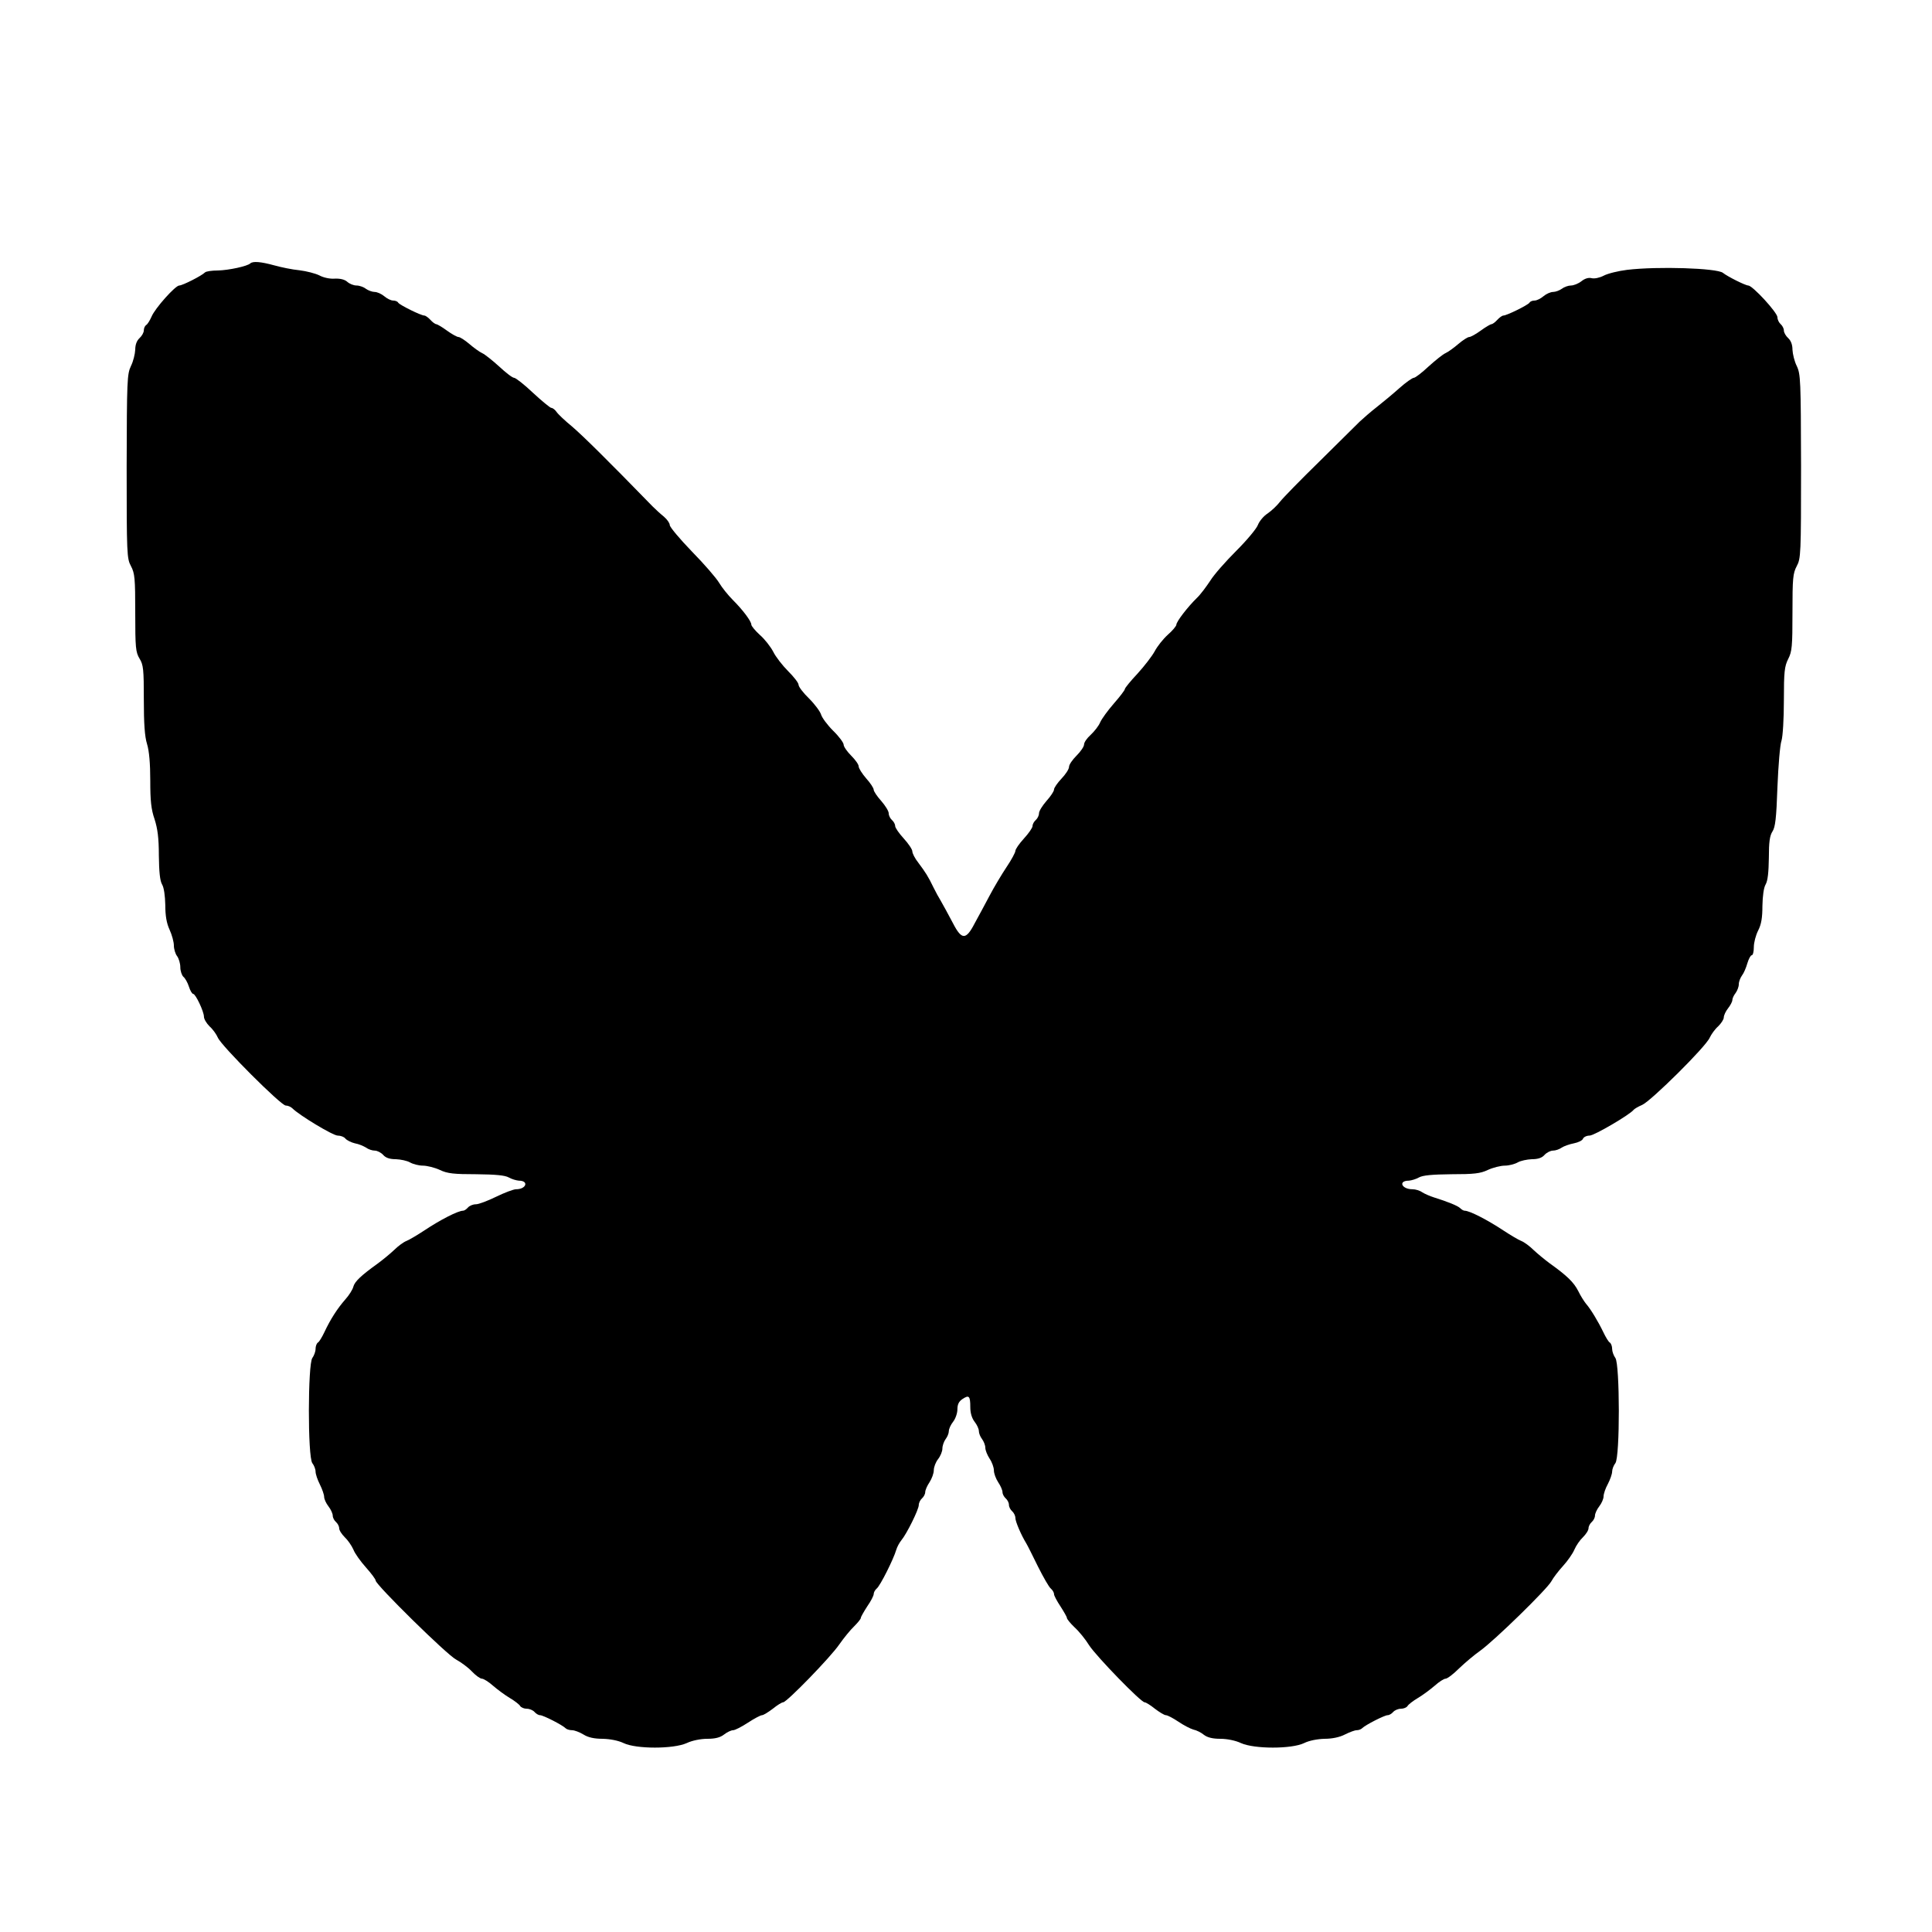
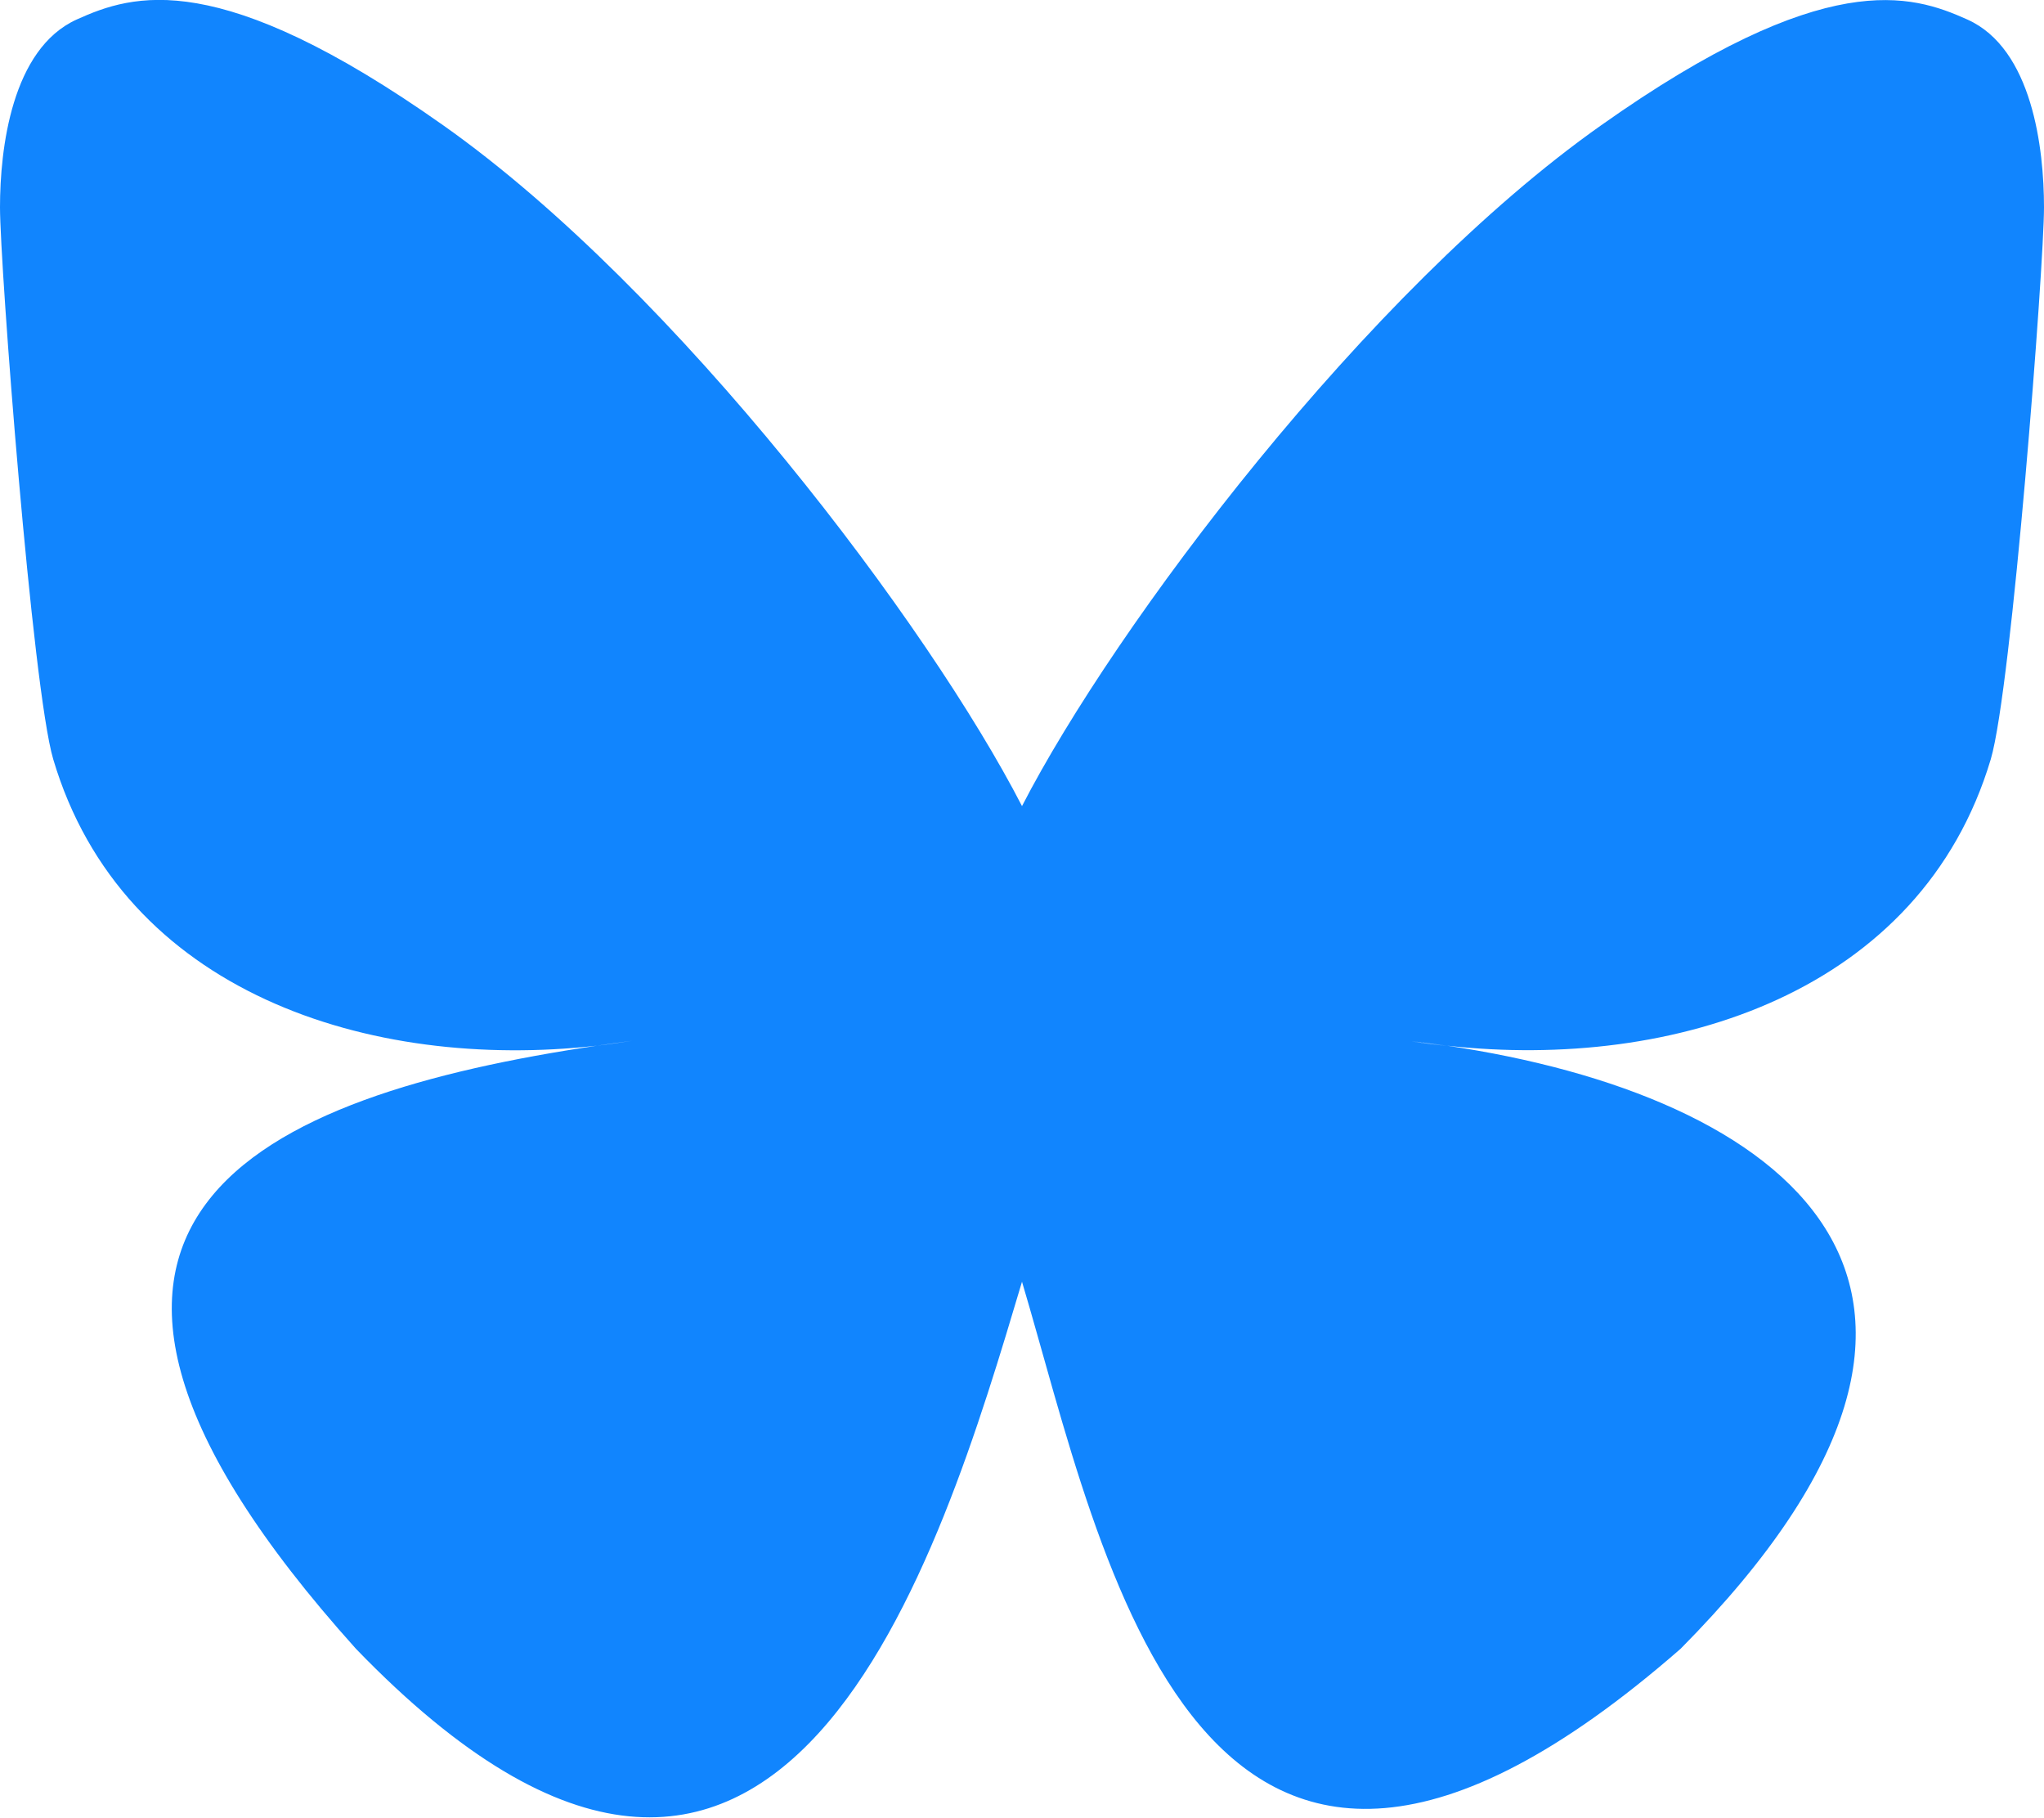
- <svg xmlns="http://www.w3.org/2000/svg" version="1.0" width="900pt" height="900pt" viewBox="0 0 900 900" preserveAspectRatio="xMidYMid meet">
-   <g transform="translate(0,900) scale(0.1,-0.1)" fill="#000000" stroke="none">
-     <path d="M1166 7773 c-13 -13 -101 -32 -151 -33 -28 0 -55 -4 -60 -9 -16 -16 -105 -61 -120 -61 -18 0 -113 -106 -129 -145 -8 -18 -19 -36 -25 -39 -6 -4 -11 -15 -11 -25 0 -10 -9 -26 -20 -36 -13 -12 -20 -31 -20 -54 -1 -20 -9 -54 -20 -76 -18 -38 -19 -66 -20 -468 0 -408 1 -429 20 -464 18 -34 20 -57 20 -218 0 -162 2 -183 20 -213 18 -29 20 -50 20 -191 0 -111 4 -172 15 -207 10 -32 15 -92 15 -170 0 -94 4 -134 20 -180 14 -44 20 -87 20 -169 1 -76 5 -118 15 -135 9 -15 14 -53 15 -96 0 -50 6 -85 20 -115 11 -24 20 -57 20 -74 0 -16 7 -39 15 -49 8 -11 15 -34 15 -52 0 -17 7 -37 14 -44 8 -6 20 -27 26 -46 6 -19 15 -34 20 -34 11 0 50 -82 50 -106 0 -11 12 -31 26 -45 15 -13 32 -37 39 -53 16 -38 294 -316 316 -316 10 0 24 -6 31 -13 33 -33 189 -127 211 -127 14 0 30 -6 36 -14 7 -8 27 -18 44 -22 18 -3 41 -13 52 -20 11 -8 29 -14 41 -14 11 0 29 -9 39 -20 12 -14 31 -20 59 -20 23 -1 52 -7 66 -15 14 -8 41 -15 60 -15 19 0 55 -9 79 -20 35 -17 66 -20 170 -20 90 -1 133 -5 151 -15 14 -8 35 -14 47 -15 48 0 35 -40 -13 -40 -12 0 -54 -16 -93 -35 -39 -19 -81 -35 -94 -35 -14 0 -30 -7 -37 -15 -7 -8 -17 -15 -23 -15 -23 0 -104 -41 -182 -93 -32 -21 -69 -43 -82 -48 -13 -5 -39 -24 -57 -42 -18 -17 -52 -45 -75 -62 -78 -56 -109 -85 -115 -109 -3 -13 -20 -40 -38 -60 -36 -41 -69 -92 -97 -152 -11 -23 -24 -45 -30 -48 -6 -4 -11 -17 -11 -30 0 -12 -7 -31 -15 -42 -21 -28 -22 -461 0 -490 8 -10 15 -28 15 -39 0 -12 9 -38 20 -60 11 -22 20 -48 20 -58 0 -10 9 -30 20 -44 11 -14 20 -34 20 -43 0 -10 7 -23 15 -30 8 -7 15 -20 15 -29 0 -10 12 -28 26 -42 14 -13 32 -39 40 -57 7 -19 34 -56 59 -84 25 -28 45 -55 45 -61 0 -19 333 -347 375 -368 22 -12 55 -36 73 -55 18 -19 39 -34 47 -34 8 0 32 -15 52 -33 21 -18 56 -44 78 -57 22 -13 44 -30 48 -37 4 -7 18 -13 31 -13 13 0 29 -7 36 -15 7 -8 18 -15 26 -15 14 0 103 -45 119 -61 5 -5 18 -9 30 -9 11 0 35 -9 53 -20 22 -14 51 -20 90 -20 35 -1 72 -8 97 -20 58 -28 232 -28 294 0 25 12 65 20 96 20 37 0 60 6 78 20 14 11 33 20 42 20 9 0 40 16 69 35 29 19 59 35 66 35 6 0 29 14 50 30 21 17 42 30 48 30 17 0 222 211 262 270 21 30 52 68 69 84 17 17 31 34 31 39 0 5 14 29 30 54 17 24 30 50 30 57 0 8 6 19 14 26 16 12 79 138 91 180 4 14 15 34 24 45 25 30 81 143 81 164 0 10 7 24 15 31 8 7 15 20 15 29 0 9 9 30 20 46 11 17 20 42 20 56 0 15 9 38 20 52 11 14 20 36 20 49 0 13 7 33 15 44 8 10 15 27 15 37 0 11 9 30 20 44 11 14 20 40 20 58 0 23 7 37 24 48 30 20 36 14 36 -38 0 -27 7 -51 20 -68 11 -14 20 -33 20 -44 0 -10 7 -27 15 -37 8 -11 15 -29 15 -40 0 -12 9 -34 20 -51 11 -16 20 -41 20 -55 0 -14 9 -38 20 -55 11 -16 20 -37 20 -46 0 -9 7 -22 15 -29 8 -7 15 -20 15 -30 0 -10 7 -23 15 -30 8 -7 15 -21 15 -31 0 -17 27 -80 51 -119 5 -8 29 -56 54 -107 25 -50 52 -97 60 -103 8 -7 15 -18 15 -26 0 -7 14 -33 30 -57 16 -25 30 -49 30 -54 0 -5 16 -25 36 -44 20 -18 51 -56 68 -84 35 -53 241 -265 258 -265 6 0 27 -13 48 -30 21 -16 44 -30 51 -30 8 0 34 -14 58 -30 25 -17 56 -33 70 -37 15 -3 37 -14 50 -25 16 -12 40 -18 76 -18 31 0 71 -8 96 -20 62 -28 236 -28 294 0 24 12 62 19 95 20 35 0 70 7 95 20 22 11 46 20 55 20 9 0 20 4 25 9 16 16 105 61 119 61 8 0 19 7 26 15 7 8 23 15 36 15 13 0 27 6 31 13 4 7 26 24 48 37 22 13 57 39 78 57 20 18 43 33 51 33 8 0 36 21 63 48 27 26 71 63 98 82 66 47 313 288 332 324 8 15 32 47 54 71 21 23 45 57 53 76 8 19 26 45 40 58 14 14 26 32 26 42 0 9 7 22 15 29 8 7 15 20 15 30 0 9 9 29 20 43 11 14 20 35 20 46 0 12 9 38 20 58 11 21 20 47 20 58 0 11 7 29 15 39 22 29 21 462 0 490 -8 11 -15 30 -15 42 0 13 -5 26 -11 30 -6 3 -19 25 -30 48 -24 50 -59 108 -81 133 -8 10 -25 36 -36 59 -21 41 -52 71 -133 129 -23 17 -57 45 -75 62 -18 18 -44 37 -57 42 -13 5 -50 27 -82 48 -77 51 -159 93 -182 93 -5 0 -14 5 -21 12 -11 11 -58 30 -122 50 -19 6 -44 17 -55 24 -11 8 -31 14 -45 14 -51 0 -68 40 -17 40 12 1 33 7 47 15 18 10 61 14 151 15 104 0 135 3 170 20 24 11 60 20 79 20 19 0 46 7 60 15 14 8 43 14 66 15 28 0 47 6 59 20 10 11 28 20 39 20 12 0 30 6 41 14 11 7 36 16 57 20 20 4 39 13 42 21 3 8 17 15 31 15 22 0 190 99 205 120 3 4 21 15 40 23 41 18 298 272 315 314 7 15 24 39 39 52 14 14 26 32 26 41 0 10 9 29 20 43 11 14 20 31 20 39 0 7 7 22 15 32 8 11 15 29 15 41 0 12 7 30 15 41 8 10 19 36 25 57 6 20 15 37 20 37 6 0 10 17 10 38 0 21 9 55 20 77 15 29 20 60 20 115 1 46 6 85 15 100 10 17 14 57 15 123 0 74 4 104 17 124 13 20 18 61 23 207 4 99 12 197 19 216 6 20 11 100 11 188 0 133 3 158 20 192 18 35 20 59 20 217 0 159 2 182 20 216 19 35 20 56 20 464 -1 402 -2 430 -20 468 -11 22 -19 56 -20 76 0 23 -7 42 -20 54 -11 10 -20 26 -20 35 0 10 -7 23 -15 30 -8 7 -15 21 -15 32 0 22 -116 148 -136 148 -13 0 -97 42 -118 59 -28 22 -303 31 -446 14 -41 -5 -90 -17 -109 -27 -19 -10 -43 -15 -56 -12 -14 4 -32 -1 -48 -14 -14 -11 -36 -20 -49 -20 -12 0 -32 -7 -42 -15 -11 -8 -30 -15 -41 -15 -12 0 -32 -9 -45 -20 -13 -11 -31 -20 -41 -20 -10 0 -21 -4 -24 -10 -7 -11 -106 -60 -122 -60 -5 0 -18 -9 -28 -20 -10 -11 -22 -20 -27 -20 -4 0 -27 -13 -50 -30 -22 -16 -47 -30 -54 -30 -7 0 -30 -15 -50 -32 -21 -18 -47 -37 -60 -43 -12 -5 -48 -34 -79 -62 -31 -29 -62 -53 -69 -53 -6 0 -37 -21 -67 -48 -29 -26 -76 -65 -104 -87 -27 -21 -64 -53 -81 -69 -17 -17 -102 -101 -188 -186 -87 -85 -169 -169 -183 -187 -13 -17 -39 -42 -58 -55 -19 -12 -39 -37 -45 -53 -6 -17 -51 -71 -100 -120 -50 -50 -105 -112 -122 -140 -18 -27 -45 -64 -62 -80 -44 -43 -96 -111 -96 -125 0 -6 -18 -28 -40 -47 -22 -20 -49 -54 -61 -77 -12 -22 -48 -69 -80 -104 -32 -34 -59 -67 -59 -72 0 -5 -23 -35 -51 -67 -28 -32 -57 -72 -64 -88 -7 -17 -27 -42 -44 -58 -17 -15 -31 -35 -31 -45 0 -10 -16 -33 -35 -52 -19 -19 -35 -42 -35 -52 0 -11 -16 -35 -35 -55 -19 -20 -35 -43 -35 -51 0 -8 -16 -32 -35 -53 -19 -22 -35 -47 -35 -58 0 -10 -7 -24 -15 -31 -8 -7 -15 -19 -15 -28 0 -8 -18 -34 -40 -58 -22 -24 -40 -50 -40 -58 0 -7 -18 -41 -41 -75 -22 -33 -58 -93 -79 -133 -21 -40 -53 -99 -70 -130 -21 -41 -36 -58 -50 -58 -14 0 -29 17 -50 58 -30 56 -40 75 -60 110 -6 9 -20 35 -31 57 -25 52 -38 72 -71 116 -16 20 -28 44 -28 53 0 9 -18 36 -40 60 -22 24 -40 50 -40 58 0 9 -7 21 -15 28 -8 7 -15 21 -15 31 0 11 -16 36 -35 58 -19 21 -35 45 -35 52 0 8 -16 32 -35 53 -19 22 -35 47 -35 56 0 9 -16 31 -35 50 -19 19 -35 42 -35 51 0 9 -22 39 -49 65 -27 27 -52 61 -56 75 -4 14 -29 48 -56 75 -27 26 -49 55 -49 64 0 9 -22 37 -49 64 -26 26 -58 67 -69 90 -12 23 -40 59 -62 78 -22 20 -40 42 -40 48 0 16 -39 68 -86 115 -22 22 -51 58 -64 80 -13 22 -70 88 -127 146 -57 59 -103 114 -103 123 0 9 -12 26 -27 39 -15 12 -39 34 -53 48 -215 221 -326 330 -375 372 -33 27 -66 58 -73 69 -7 10 -18 18 -24 18 -5 0 -44 32 -85 70 -41 39 -81 70 -88 70 -8 0 -39 24 -70 53 -31 28 -67 57 -79 62 -13 6 -39 25 -60 43 -20 17 -43 32 -50 32 -7 0 -32 14 -54 30 -23 17 -46 30 -50 30 -5 0 -17 9 -27 20 -10 11 -23 20 -28 20 -16 0 -115 49 -122 60 -3 6 -14 10 -24 10 -10 0 -28 9 -41 20 -13 11 -33 20 -45 20 -11 0 -30 7 -41 15 -10 8 -30 15 -43 15 -14 0 -33 8 -43 17 -12 11 -33 16 -58 15 -23 -2 -54 5 -72 15 -18 9 -60 20 -93 24 -33 3 -86 14 -118 23 -62 17 -99 20 -111 9z" />
-   </g>
+ <svg xmlns="http://www.w3.org/2000/svg" viewBox="0 0 576 512" id="blueskylogo">
+   <path d="M407.8 294.7c-3.3-.4-6.7-.8-10-1.3c3.4 .4 6.7 .9 10 1.3zM288 227.1C261.9 176.4 190.9 81.9 124.9 35.3C61.6-9.4 37.5-1.7 21.6 5.5C3.3 13.8 0 41.9 0 58.4S9.1 194 15 213.9c19.5 65.7 89.1 87.9 153.2 80.7c3.3-.5 6.6-.9 10-1.4c-3.3 .5-6.6 1-10 1.4C74.3 308.6-9.1 342.8 100.3 464.5C220.6 589.1 265.1 437.8 288 361.1c22.9 76.7 49.2 222.5 185.6 103.4c102.4-103.4 28.1-156-65.8-169.9c-3.3-.4-6.7-.8-10-1.3c3.4 .4 6.7 .9 10 1.3c64.1 7.1 133.6-15.1 153.2-80.7C566.9 194 576 75 576 58.4s-3.3-44.7-21.6-52.9c-15.8-7.1-40-14.9-103.2 29.8C385.1 81.9 314.1 176.4 288 227.1z" fill="#1185fe" />
</svg>
